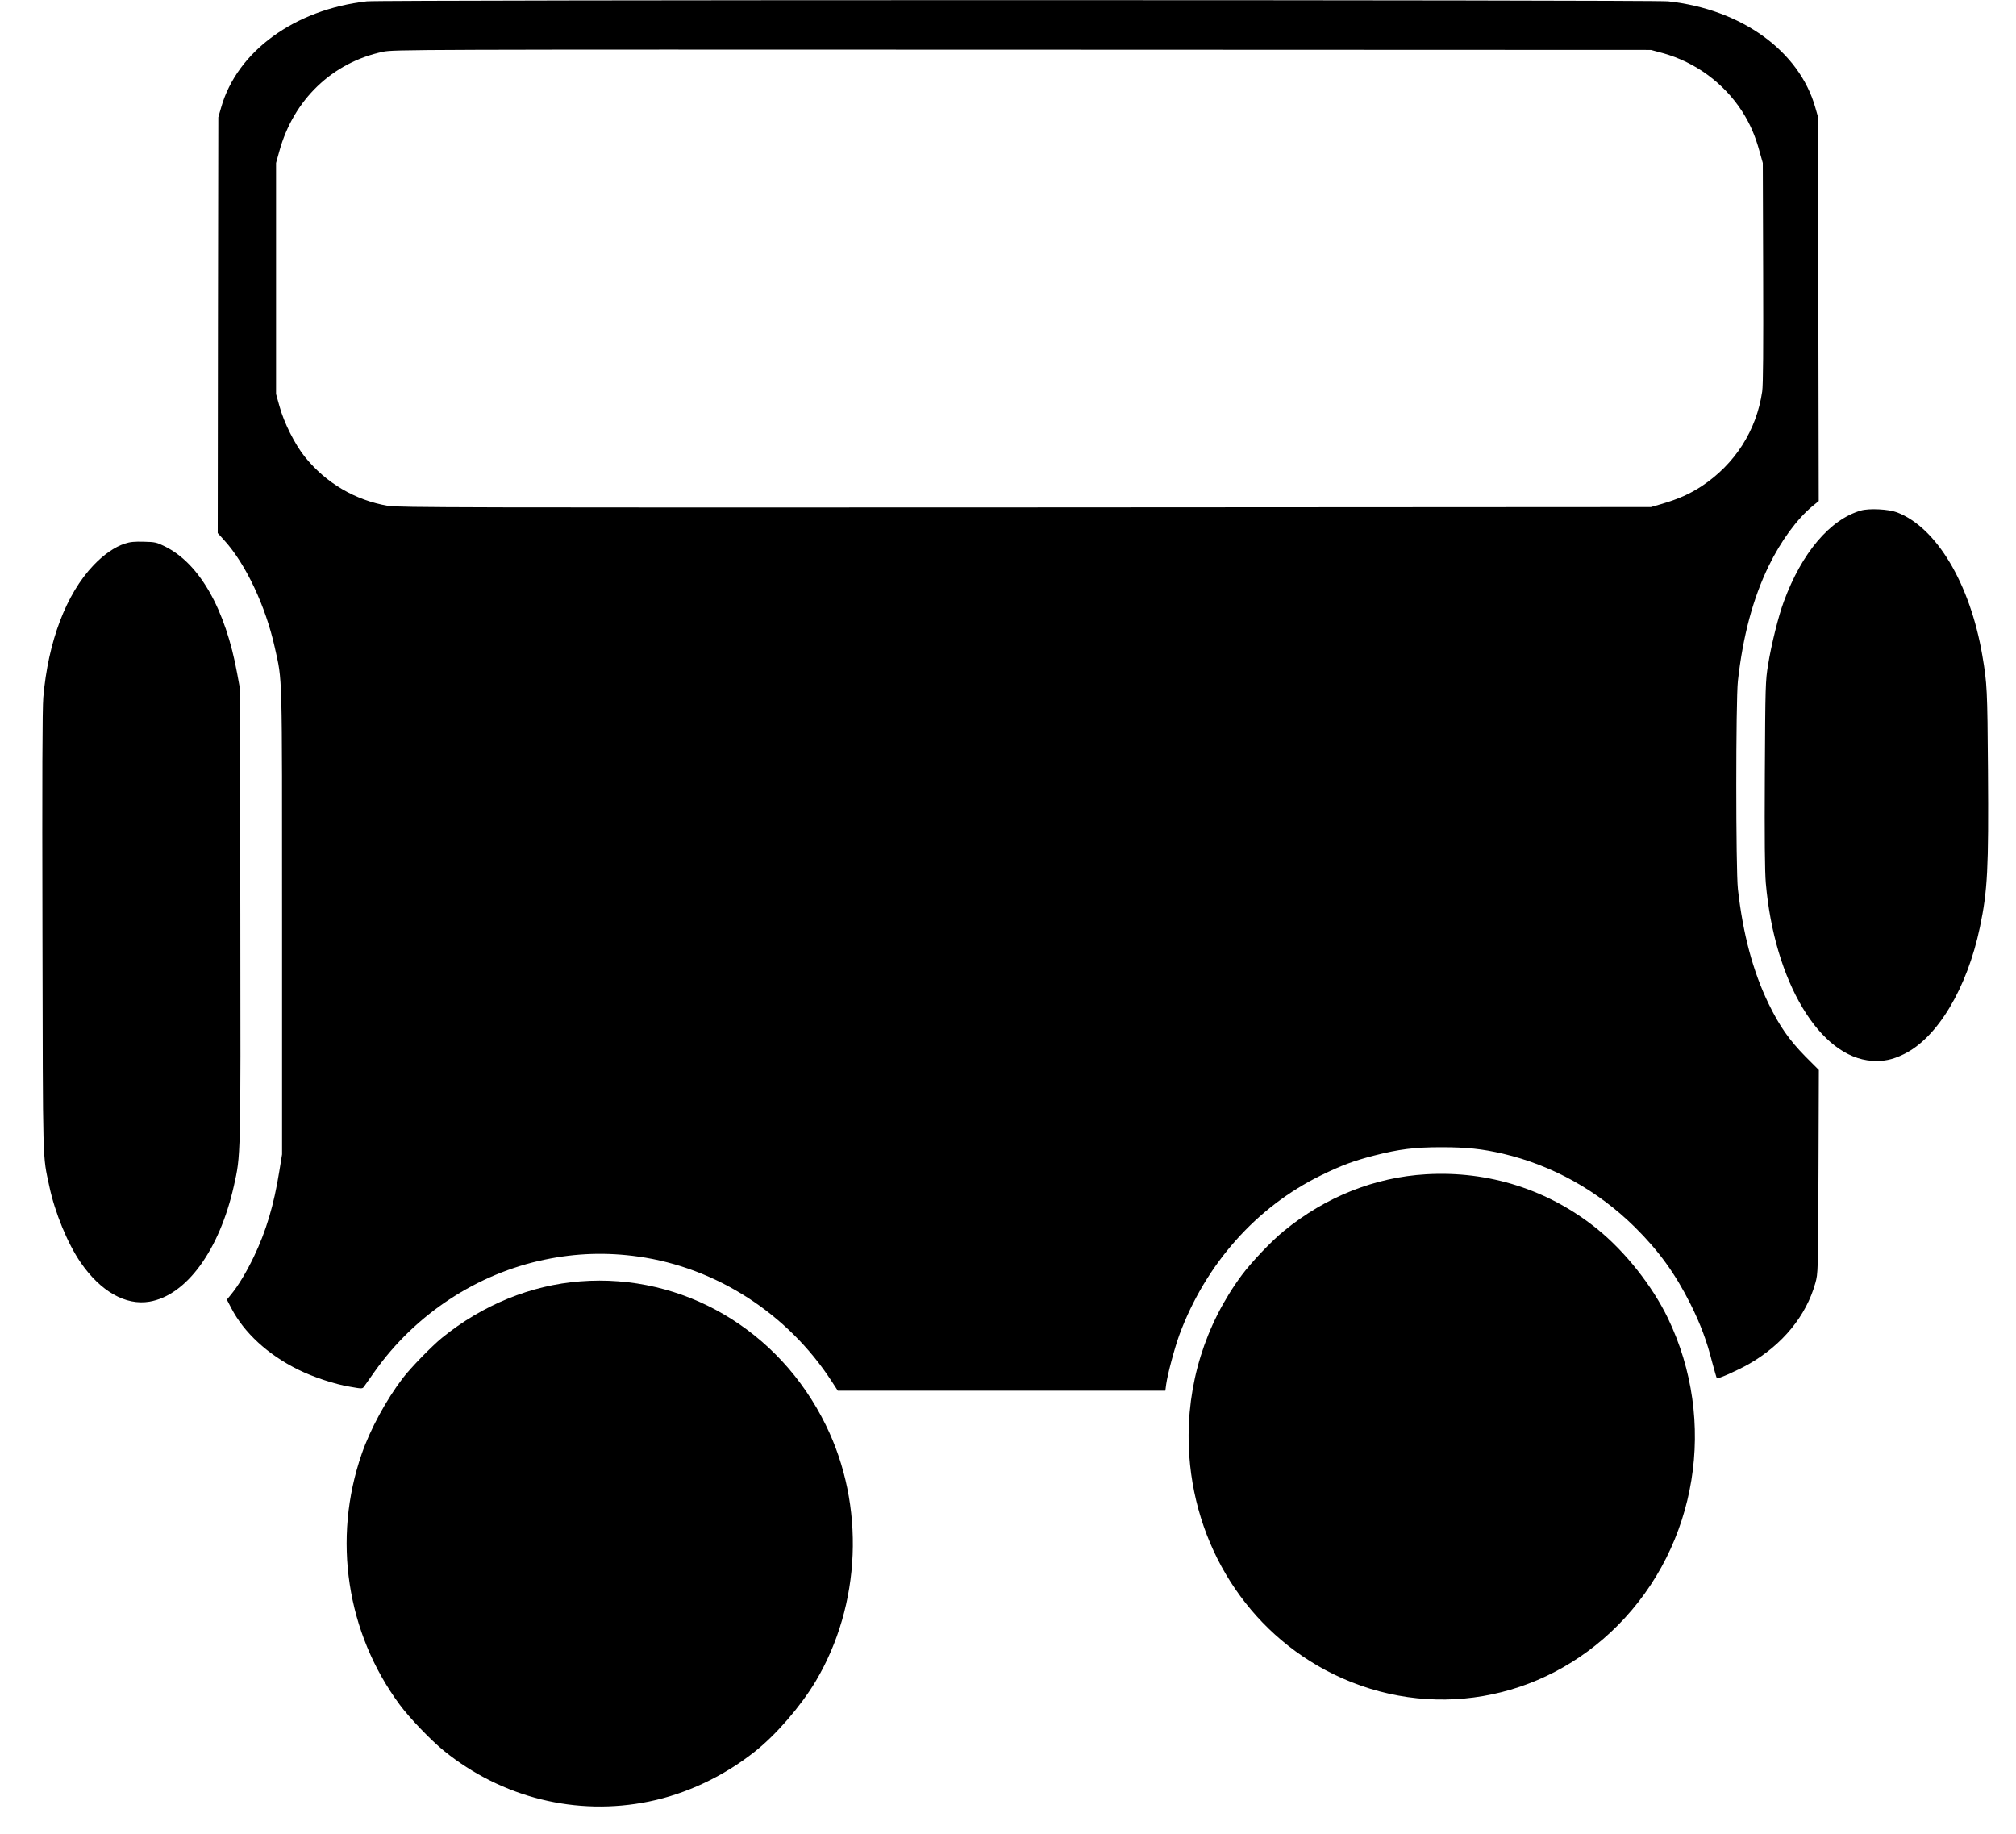
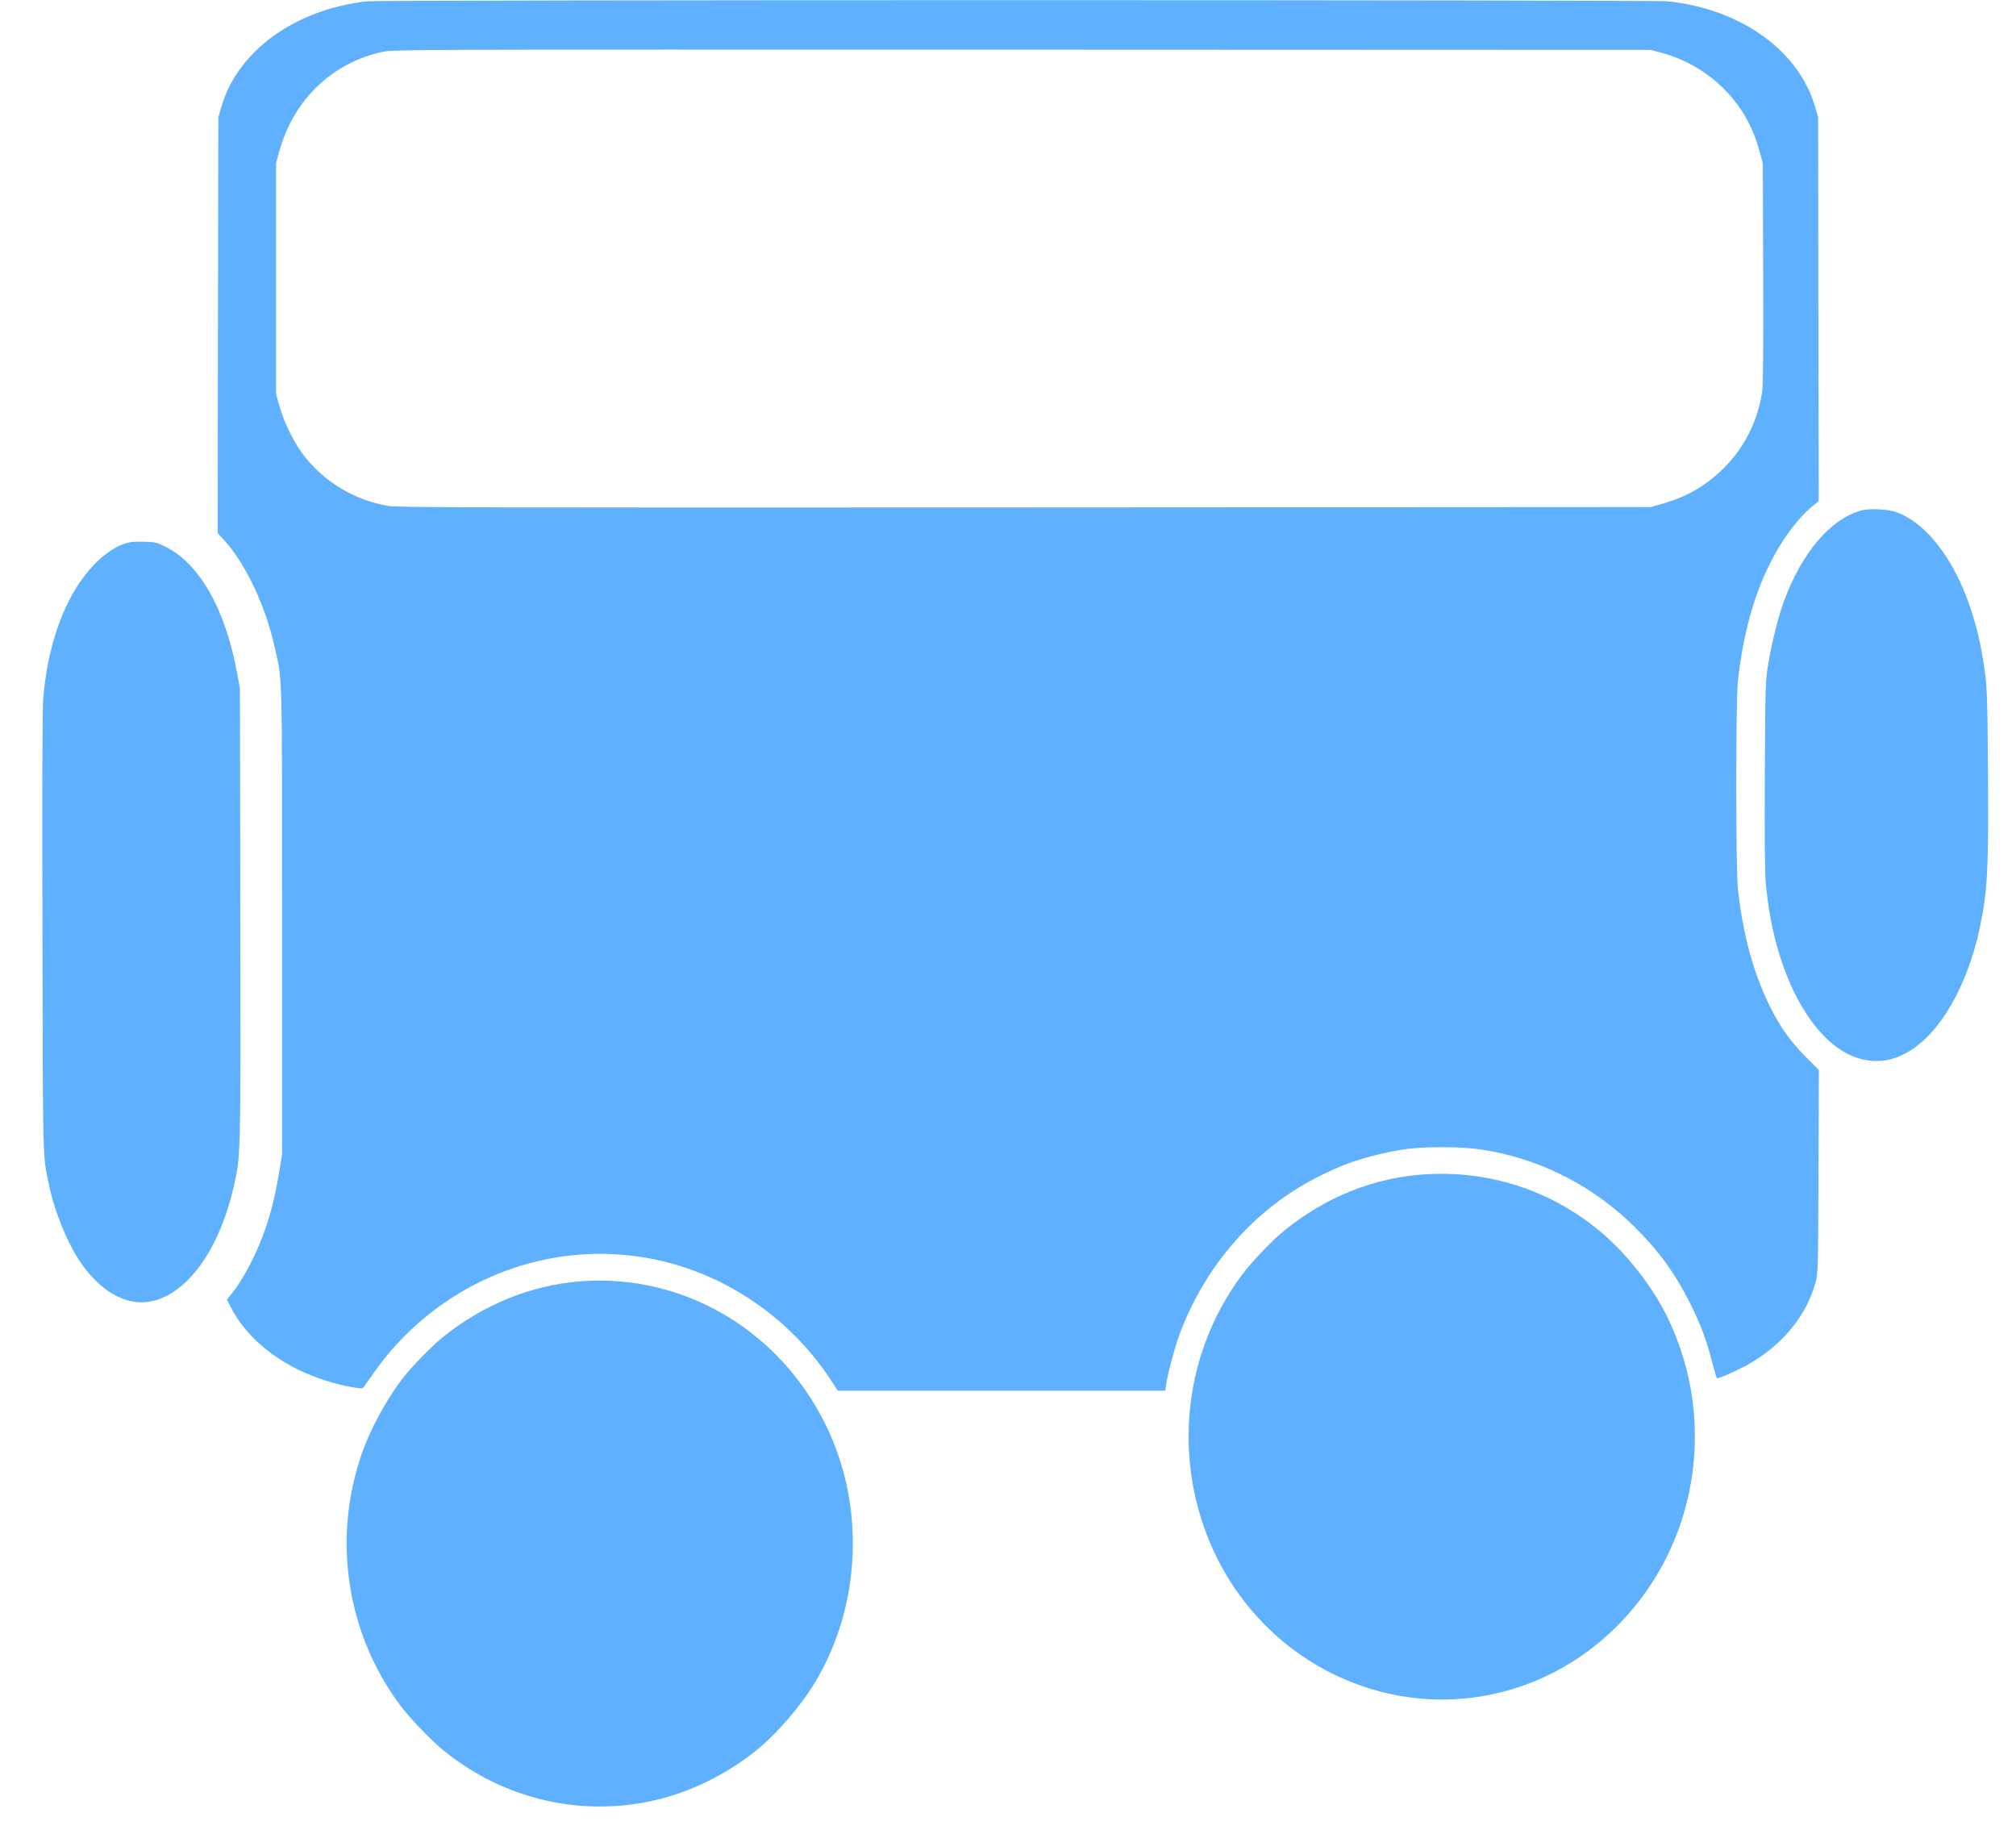
<svg xmlns="http://www.w3.org/2000/svg" version="1.0" width="1676pt" height="1524pt" viewBox="0 0 1676 1524" preserveAspectRatio="xMidYMid meet">
-   <g transform="translate(0,1524) scale(0.1,-0.1)" fill="#000000" stroke="none">
+   <g transform="translate(0,1524) scale(0.1,-0.1)" fill="#5fb0ff" stroke="none">
    <path d="M3050 15229 c-602 -68 -1080 -417 -1212 -884 l-23 -80 -3 -1728 -2 -1728 56 -62 c177 -195 342 -545 418 -887 65 -294 61 -158 61 -2285 l0 -1930 -23 -141 c-45 -281 -110 -499 -212 -711 -61 -127 -127 -237 -188 -312 l-36 -44 37 -71 c106 -204 303 -386 556 -511 123 -61 303 -121 430 -142 102 -18 104 -18 118 2 8 11 47 66 87 123 337 477 852 816 1417 932 259 54 514 62 775 25 648 -91 1244 -475 1609 -1038 l50 -77 1362 0 1361 0 7 53 c12 86 71 306 110 412 218 588 640 1063 1179 1326 168 82 269 120 441 164 208 53 333 69 560 69 206 0 339 -14 510 -54 410 -96 789 -307 1096 -610 200 -198 337 -388 463 -640 84 -169 135 -305 180 -483 19 -70 36 -130 39 -133 8 -9 172 64 267 118 279 160 476 400 552 673 22 80 23 85 26 925 l3 846 -114 114 c-132 135 -213 250 -303 435 -131 270 -214 581 -256 955 -18 163 -18 1567 0 1730 42 374 125 685 256 955 102 209 234 389 363 497 l53 43 -3 1595 -2 1595 -23 80 c-133 471 -614 818 -1224 884 -119 13 -10703 13 -10818 0z m10775 -431 c269 -75 505 -248 657 -482 67 -105 109 -201 146 -335 l27 -96 3 -910 c2 -641 0 -933 -8 -989 -47 -323 -226 -604 -503 -787 -99 -65 -191 -106 -329 -147 l-93 -27 -5205 -3 c-4642 -2 -5215 -1 -5294 13 -274 47 -516 190 -691 407 -83 103 -175 286 -212 423 l-28 100 0 960 0 960 27 97 c118 429 441 739 863 828 88 18 225 19 5315 17 l5225 -2 100 -27z" />
    <path d="M15470 10996 c-256 -74 -491 -351 -640 -756 -45 -120 -105 -363 -131 -526 -22 -133 -23 -172 -27 -909 -3 -537 0 -811 8 -905 71 -820 448 -1450 884 -1478 97 -6 169 9 263 55 280 136 527 549 633 1056 64 304 73 488 67 1305 -5 672 -7 720 -47 954 -102 596 -380 1063 -709 1189 -70 27 -233 35 -301 15z" />
    <path d="M1037 10721 c-83 -27 -175 -91 -259 -179 -228 -239 -378 -634 -418 -1099 -8 -90 -10 -676 -7 -1953 4 -1980 0 -1842 57 -2111 46 -218 153 -478 261 -634 165 -240 374 -358 571 -325 308 52 582 428 702 961 58 260 57 213 54 2259 l-3 1875 -23 125 c-97 535 -312 915 -601 1058 -69 34 -82 37 -175 39 -78 2 -114 -1 -159 -16z" />
    <path d="M11855 5479 c-426 -25 -834 -187 -1180 -470 -103 -83 -271 -260 -352 -369 -305 -412 -459 -910 -440 -1425 31 -819 490 -1542 1202 -1891 799 -391 1734 -230 2365 406 662 667 829 1696 416 2553 -130 269 -355 553 -586 740 -405 328 -904 487 -1425 456z" />
    <path d="M4825 4589 c-410 -31 -814 -196 -1150 -469 -84 -68 -262 -251 -326 -335 -137 -179 -271 -425 -342 -631 -245 -706 -126 -1487 316 -2084 82 -111 260 -296 367 -383 483 -391 1103 -545 1705 -422 310 63 620 209 880 415 177 140 379 374 504 581 381 638 415 1465 86 2134 -388 792 -1188 1260 -2040 1194z" />
  </g>
</svg>
